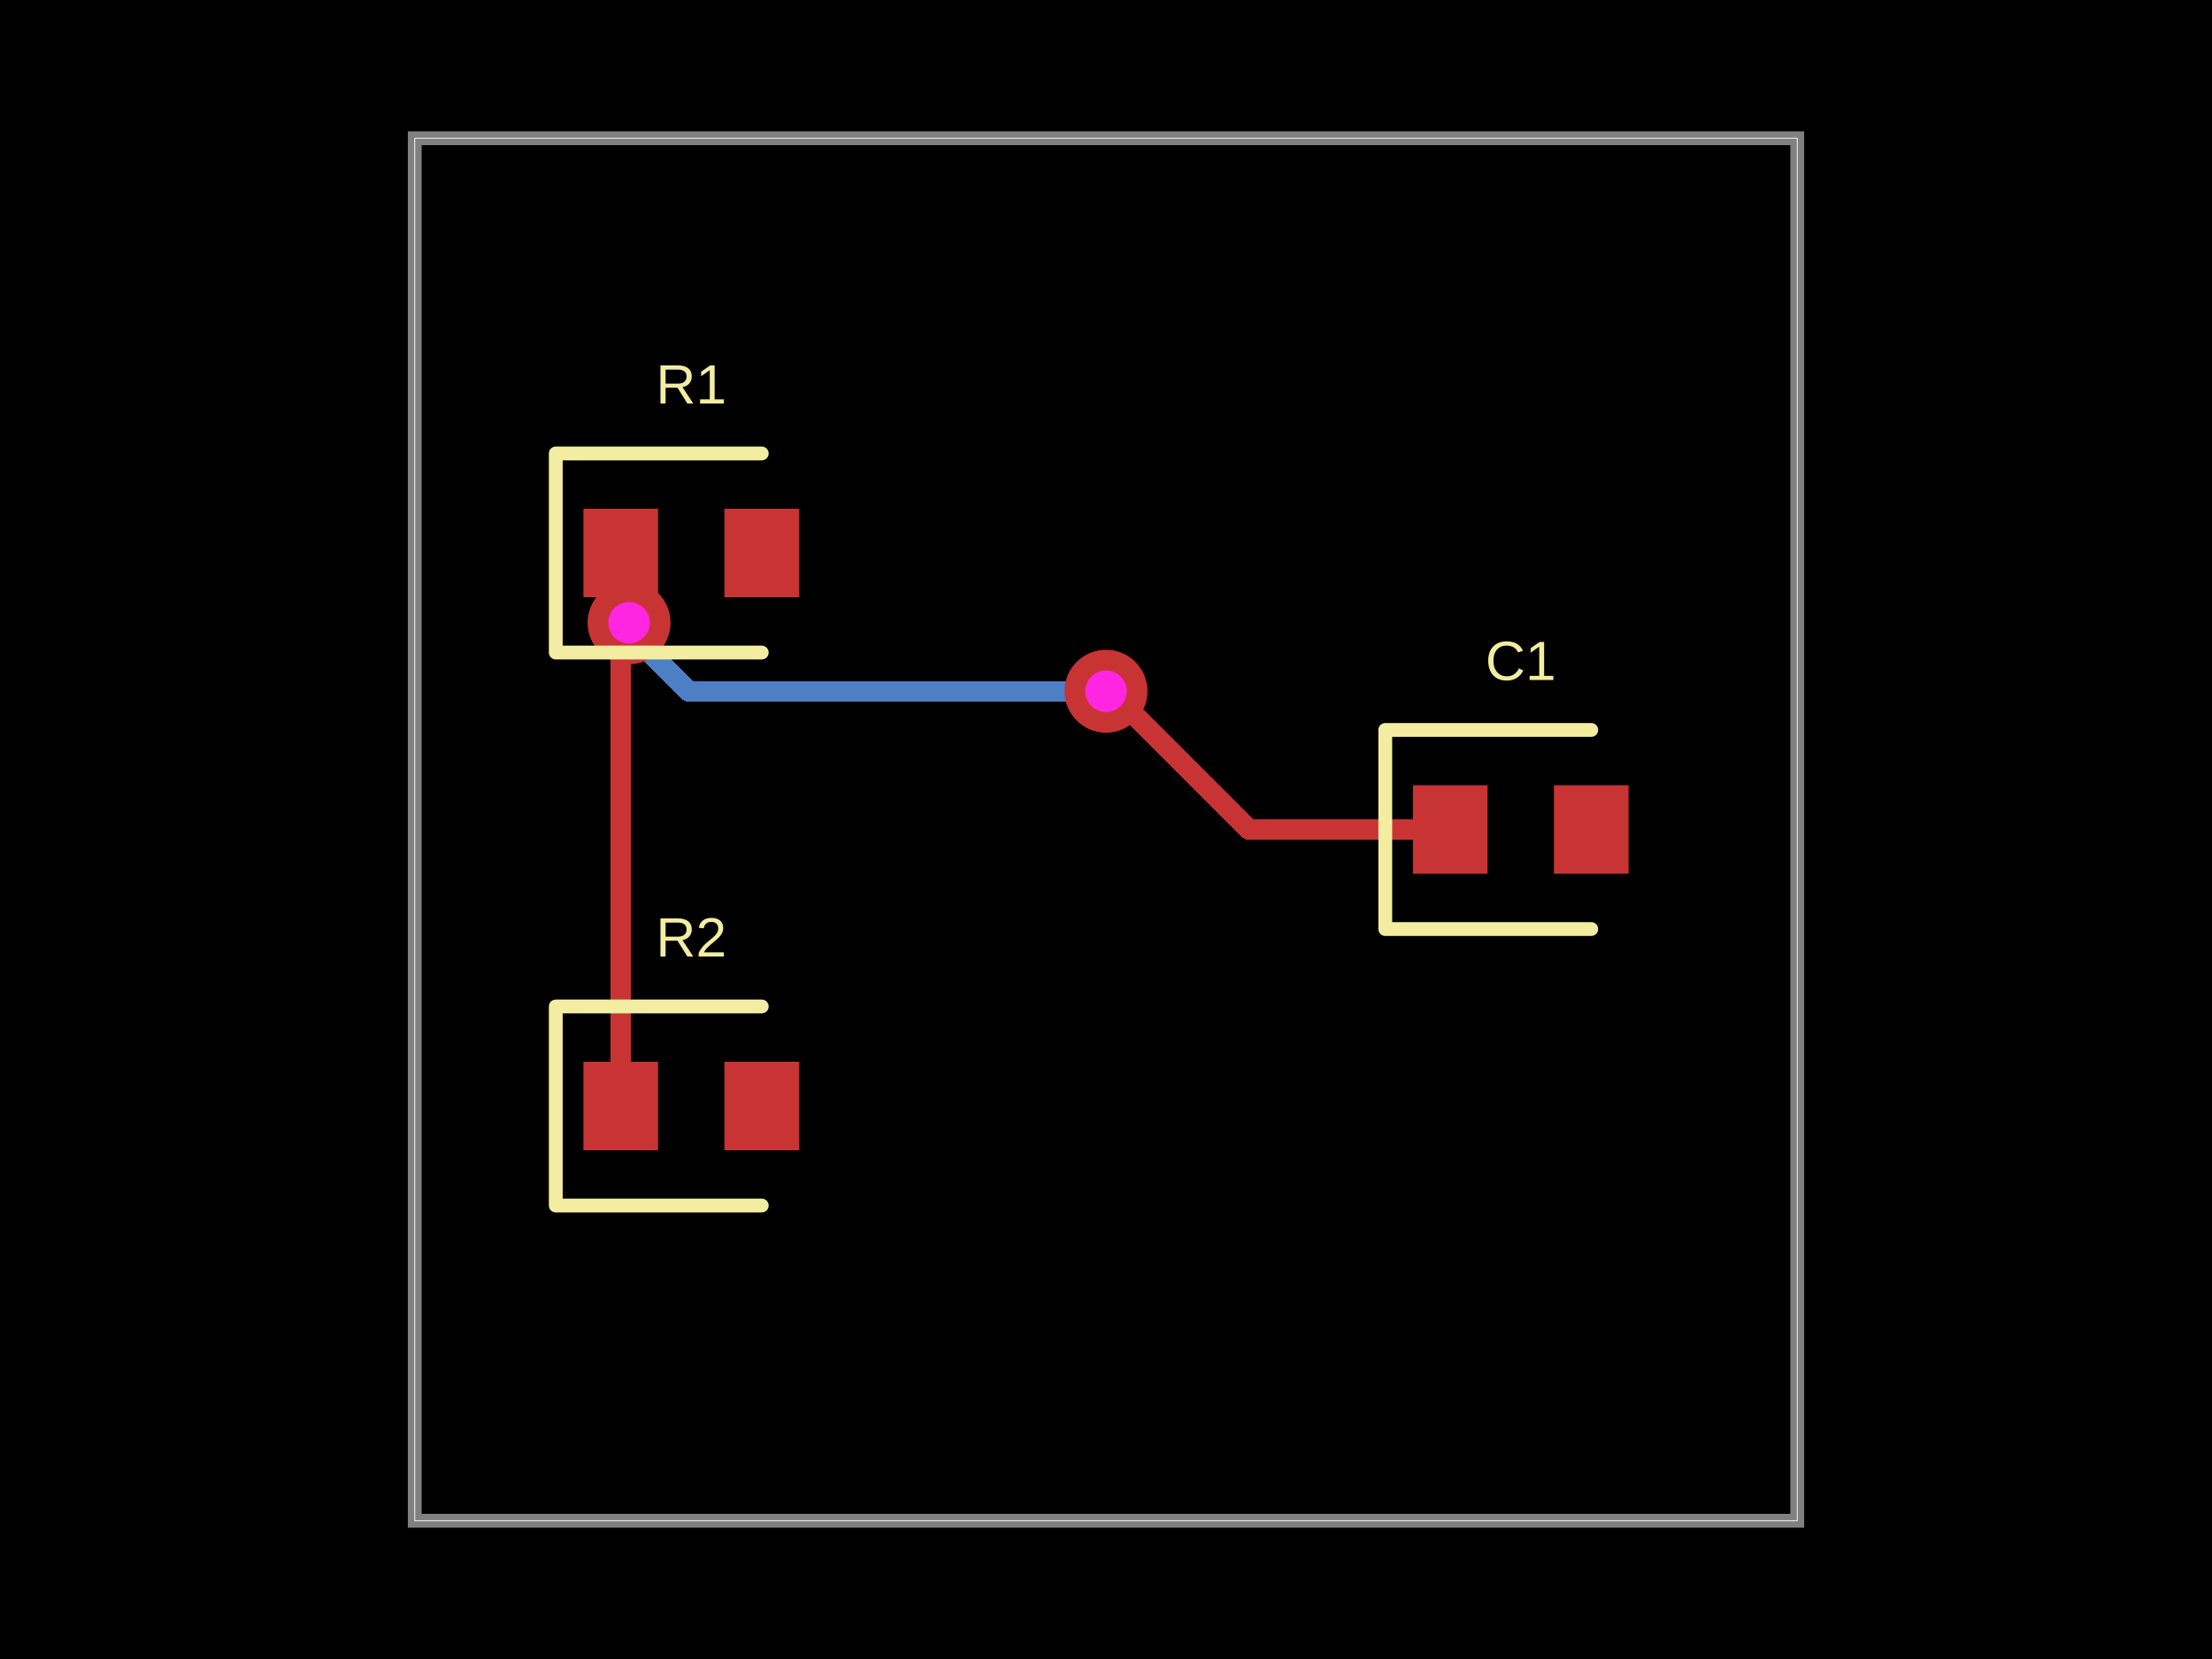
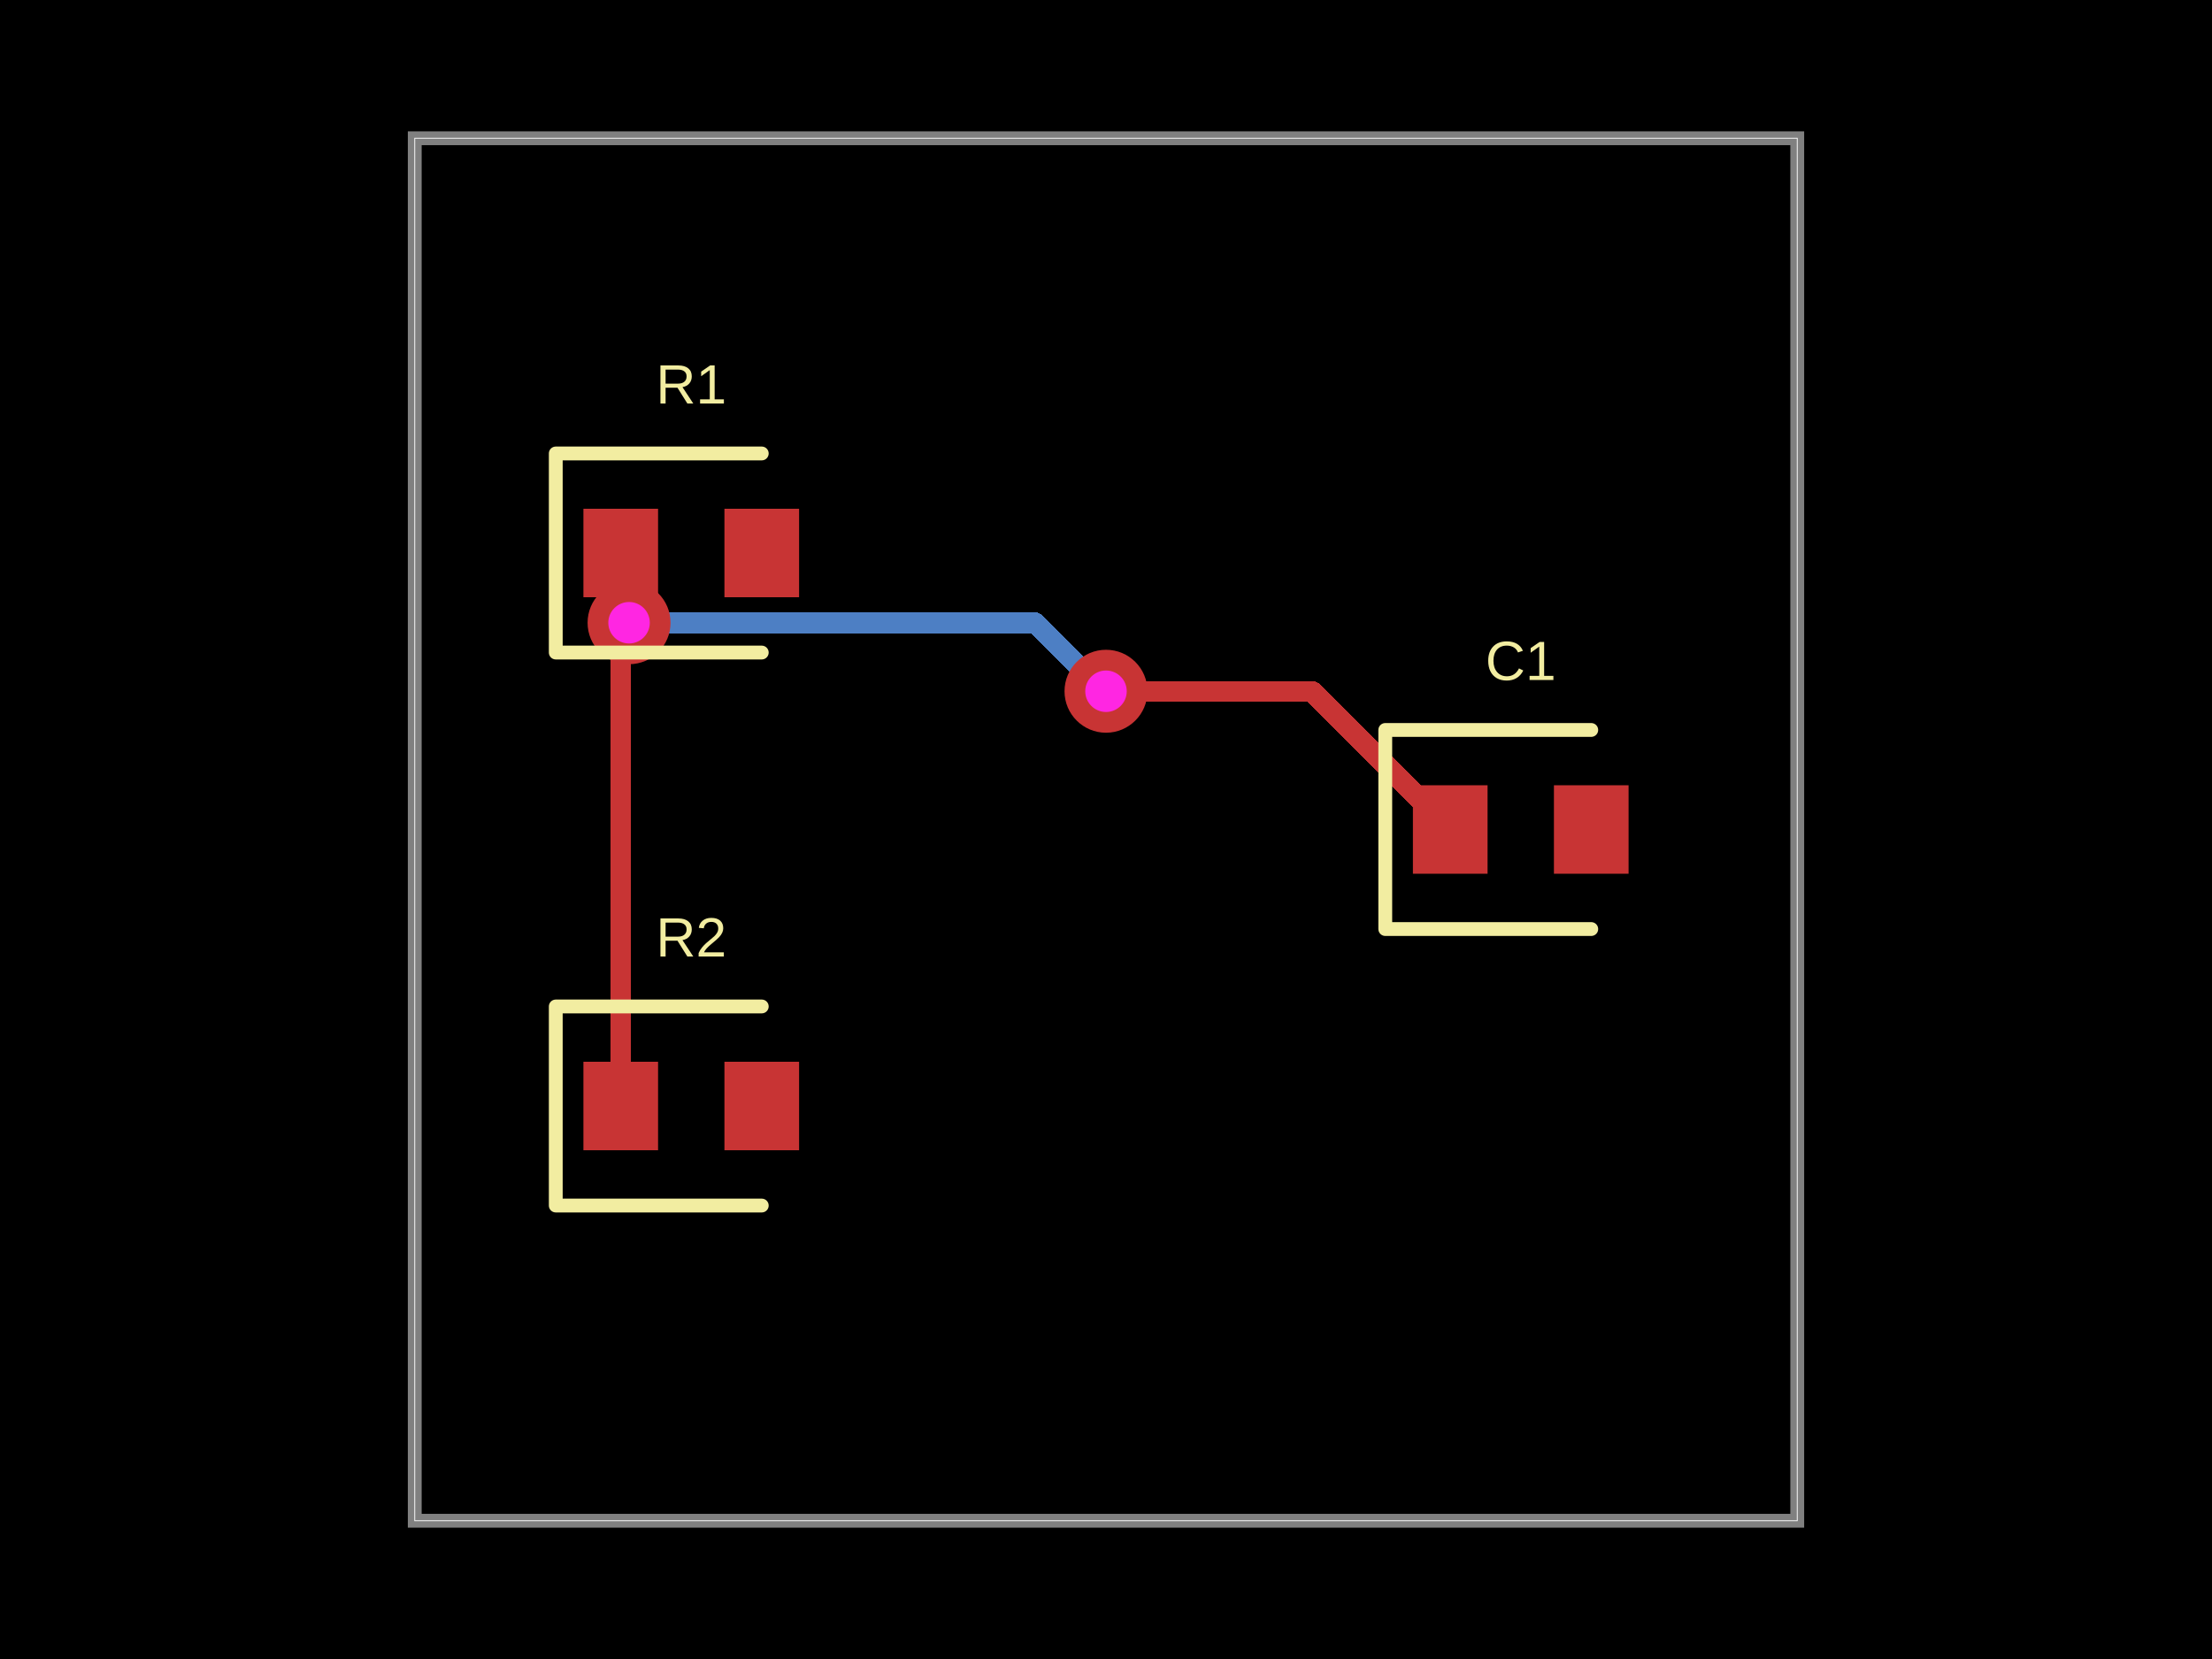
<svg xmlns="http://www.w3.org/2000/svg" width="800" height="600">
  <style />
  <rect class="boundary" x="0" y="0" fill="#000" width="800" height="600" />
  <rect class="pcb-boundary" fill="none" stroke="#fff" stroke-width="0.3" x="150" y="50" width="500" height="500" />
  <path class="pcb-board" d="M 150 550 L 650 550 L 650 50 L 150 50 Z" fill="none" stroke="rgba(255, 255, 255, 0.5)" stroke-width="5" />
-   <path class="pcb-trace" stroke="rgb(200, 52, 52)" fill="none" d="M 224.5 400 L 224.5 200" stroke-width="7.5" stroke-linecap="round" stroke-linejoin="round" shape-rendering="crispEdges" data-layer="top" />
-   <path class="pcb-trace" stroke="rgb(200, 52, 52)" fill="none" d="M 224.5 200 L 224.5 200" stroke-width="7.5" stroke-linecap="round" stroke-linejoin="round" shape-rendering="crispEdges" data-layer="top" />
+   <path class="pcb-trace" stroke="rgb(200, 52, 52)" fill="none" d="M 224.5 200 L 224.5 400" stroke-width="7.5" stroke-linecap="round" stroke-linejoin="round" shape-rendering="crispEdges" data-layer="top" />
+   <path class="pcb-trace" stroke="rgb(200, 52, 52)" fill="none" d="M 224.5 400 L 224.5 400" stroke-width="7.5" stroke-linecap="round" stroke-linejoin="round" shape-rendering="crispEdges" data-layer="top" />
+   <path class="pcb-trace" stroke="rgb(77, 127, 196)" fill="none" d="M 227.509 225.22 L 227.509 225.22" stroke-width="7.5" stroke-linecap="round" stroke-linejoin="round" shape-rendering="crispEdges" data-layer="bottom" />
+   <path class="pcb-trace" stroke="rgb(77, 127, 196)" fill="none" d="M 227.509 225.22 L 374.307 225.22" stroke-width="7.5" stroke-linecap="round" stroke-linejoin="round" shape-rendering="crispEdges" data-layer="bottom" />
+   <path class="pcb-trace" stroke="rgb(77, 127, 196)" fill="none" d="M 374.307 225.22 L 394.214 245.126" stroke-width="7.5" stroke-linecap="round" stroke-linejoin="round" shape-rendering="crispEdges" data-layer="bottom" />
+   <path class="pcb-trace" stroke="rgb(77, 127, 196)" fill="none" d="M 394.214 245.126 L 395.126 245.126" stroke-width="7.5" stroke-linecap="round" stroke-linejoin="round" shape-rendering="crispEdges" data-layer="bottom" />
+   <path class="pcb-trace" stroke="rgb(77, 127, 196)" fill="none" d="M 395.126 245.126 L 400 250" stroke-width="7.5" stroke-linecap="round" stroke-linejoin="round" shape-rendering="crispEdges" data-layer="bottom" />
  <path class="pcb-trace" stroke="rgb(77, 127, 196)" fill="none" d="M 400 250 L 400 250" stroke-width="7.5" stroke-linecap="round" stroke-linejoin="round" shape-rendering="crispEdges" data-layer="bottom" />
-   <path class="pcb-trace" stroke="rgb(77, 127, 196)" fill="none" d="M 400 250 L 249.141 250" stroke-width="7.5" stroke-linecap="round" stroke-linejoin="round" shape-rendering="crispEdges" data-layer="bottom" />
-   <path class="pcb-trace" stroke="rgb(77, 127, 196)" fill="none" d="M 249.141 250 L 223.27 224.129" stroke-width="7.5" stroke-linecap="round" stroke-linejoin="round" shape-rendering="crispEdges" data-layer="bottom" />
-   <path class="pcb-trace" stroke="rgb(77, 127, 196)" fill="none" d="M 223.27 224.129 L 226.419 224.129" stroke-width="7.5" stroke-linecap="round" stroke-linejoin="round" shape-rendering="crispEdges" data-layer="bottom" />
-   <path class="pcb-trace" stroke="rgb(77, 127, 196)" fill="none" d="M 226.419 224.129 L 227.509 225.22" stroke-width="7.5" stroke-linecap="round" stroke-linejoin="round" shape-rendering="crispEdges" data-layer="bottom" />
-   <path class="pcb-trace" stroke="rgb(77, 127, 196)" fill="none" d="M 227.509 225.22 L 227.509 225.22" stroke-width="7.5" stroke-linecap="round" stroke-linejoin="round" shape-rendering="crispEdges" data-layer="bottom" />
-   <path class="pcb-trace" stroke="rgb(200, 52, 52)" fill="none" d="M 524.5 300 L 451.771 300" stroke-width="7.5" stroke-linecap="round" stroke-linejoin="round" shape-rendering="crispEdges" data-layer="top" />
-   <path class="pcb-trace" stroke="rgb(200, 52, 52)" fill="none" d="M 451.771 300 L 405.979 254.208" stroke-width="7.5" stroke-linecap="round" stroke-linejoin="round" shape-rendering="crispEdges" data-layer="top" />
-   <path class="pcb-trace" stroke="rgb(200, 52, 52)" fill="none" d="M 405.979 254.208 L 404.208 254.208" stroke-width="7.5" stroke-linecap="round" stroke-linejoin="round" shape-rendering="crispEdges" data-layer="top" />
-   <path class="pcb-trace" stroke="rgb(200, 52, 52)" fill="none" d="M 404.208 254.208 L 400 250" stroke-width="7.5" stroke-linecap="round" stroke-linejoin="round" shape-rendering="crispEdges" data-layer="top" />
+   <path class="pcb-trace" stroke="rgb(200, 52, 52)" fill="none" d="M 224.5 200 L 224.5 220.733" stroke-width="7.5" stroke-linecap="round" stroke-linejoin="round" shape-rendering="crispEdges" data-layer="top" />
+   <path class="pcb-trace" stroke="rgb(200, 52, 52)" fill="none" d="M 224.5 220.733 L 227.509 223.742" stroke-width="7.5" stroke-linecap="round" stroke-linejoin="round" shape-rendering="crispEdges" data-layer="top" />
+   <path class="pcb-trace" stroke="rgb(200, 52, 52)" fill="none" d="M 227.509 223.742 L 227.509 225.22" stroke-width="7.5" stroke-linecap="round" stroke-linejoin="round" shape-rendering="crispEdges" data-layer="top" />
+   <path class="pcb-trace" stroke="rgb(200, 52, 52)" fill="none" d="M 227.509 225.22 L 227.509 225.22" stroke-width="7.5" stroke-linecap="round" stroke-linejoin="round" shape-rendering="crispEdges" data-layer="top" />
+   <path class="pcb-trace" stroke="rgb(200, 52, 52)" fill="none" d="M 227.509 225.22 L 227.509 225.22" stroke-width="7.5" stroke-linecap="round" stroke-linejoin="round" shape-rendering="crispEdges" data-layer="top" />
  <path class="pcb-trace" stroke="rgb(200, 52, 52)" fill="none" d="M 400 250 L 400 250" stroke-width="7.5" stroke-linecap="round" stroke-linejoin="round" shape-rendering="crispEdges" data-layer="top" />
-   <path class="pcb-trace" stroke="rgb(200, 52, 52)" fill="none" d="M 227.509 225.22 L 227.509 225.22" stroke-width="7.5" stroke-linecap="round" stroke-linejoin="round" shape-rendering="crispEdges" data-layer="top" />
-   <path class="pcb-trace" stroke="rgb(200, 52, 52)" fill="none" d="M 227.509 225.22 L 227.509 203.009" stroke-width="7.5" stroke-linecap="round" stroke-linejoin="round" shape-rendering="crispEdges" data-layer="top" />
-   <path class="pcb-trace" stroke="rgb(200, 52, 52)" fill="none" d="M 227.509 203.009 L 224.5 200" stroke-width="7.5" stroke-linecap="round" stroke-linejoin="round" shape-rendering="crispEdges" data-layer="top" />
+   <path class="pcb-trace" stroke="rgb(200, 52, 52)" fill="none" d="M 400 250 L 474.5 250" stroke-width="7.5" stroke-linecap="round" stroke-linejoin="round" shape-rendering="crispEdges" data-layer="top" />
+   <path class="pcb-trace" stroke="rgb(200, 52, 52)" fill="none" d="M 474.5 250 L 524.5 300" stroke-width="7.5" stroke-linecap="round" stroke-linejoin="round" shape-rendering="crispEdges" data-layer="top" />
  <rect class="pcb-pad" fill="rgb(200, 52, 52)" x="211" y="184" width="27" height="32" data-layer="top" />
  <rect class="pcb-pad" fill="rgb(200, 52, 52)" x="262" y="184" width="27" height="32" data-layer="top" />
  <rect class="pcb-pad" fill="rgb(200, 52, 52)" x="211" y="384" width="27" height="32" data-layer="top" />
  <rect class="pcb-pad" fill="rgb(200, 52, 52)" x="262" y="384" width="27" height="32" data-layer="top" />
  <rect class="pcb-pad" fill="rgb(200, 52, 52)" x="511" y="284" width="27" height="32" data-layer="top" />
  <rect class="pcb-pad" fill="rgb(200, 52, 52)" x="562" y="284" width="27" height="32" data-layer="top" />
  <g>
+     <circle class="pcb-hole-outer" fill="rgb(200, 52, 52)" cx="227.509" cy="225.22" r="15" />
+     <circle class="pcb-hole-inner" fill="#FF26E2" cx="227.509" cy="225.22" r="7.5" />
+   </g>
+   <g>
    <circle class="pcb-hole-outer" fill="rgb(200, 52, 52)" cx="400" cy="250" r="15" />
    <circle class="pcb-hole-inner" fill="#FF26E2" cx="400" cy="250" r="7.5" />
-   </g>
-   <g>
-     <circle class="pcb-hole-outer" fill="rgb(200, 52, 52)" cx="227.509" cy="225.22" r="15" />
-     <circle class="pcb-hole-inner" fill="#FF26E2" cx="227.509" cy="225.22" r="7.5" />
  </g>
  <path class="pcb-silkscreen pcb-silkscreen-top" d="M 275.5 164 L 201 164 L 201 236 L 275.5 236" fill="none" stroke="#f2eda1" stroke-width="5" stroke-linecap="round" stroke-linejoin="round" data-pcb-component-id="pcb_component_0" data-pcb-silkscreen-path-id="pcb_silkscreen_path_0" />
  <path class="pcb-silkscreen pcb-silkscreen-top" d="M 275.5 364 L 201 364 L 201 436 L 275.5 436" fill="none" stroke="#f2eda1" stroke-width="5" stroke-linecap="round" stroke-linejoin="round" data-pcb-component-id="pcb_component_1" data-pcb-silkscreen-path-id="pcb_silkscreen_path_1" />
  <path class="pcb-silkscreen pcb-silkscreen-top" d="M 575.5 264 L 501 264 L 501 336 L 575.5 336" fill="none" stroke="#f2eda1" stroke-width="5" stroke-linecap="round" stroke-linejoin="round" data-pcb-component-id="pcb_component_2" data-pcb-silkscreen-path-id="pcb_silkscreen_path_2" />
  <text x="0" y="0" dx="0" dy="0" fill="#f2eda1" font-family="Arial, sans-serif" font-size="20" text-anchor="middle" dominant-baseline="central" transform="matrix(1,0,0,1,250,139)" class="pcb-silkscreen-text pcb-silkscreen-top" data-pcb-silkscreen-text-id="pcb_component_0" stroke="none">R1</text>
  <text x="0" y="0" dx="0" dy="0" fill="#f2eda1" font-family="Arial, sans-serif" font-size="20" text-anchor="middle" dominant-baseline="central" transform="matrix(1,0,0,1,250,339)" class="pcb-silkscreen-text pcb-silkscreen-top" data-pcb-silkscreen-text-id="pcb_component_1" stroke="none">R2</text>
  <text x="0" y="0" dx="0" dy="0" fill="#f2eda1" font-family="Arial, sans-serif" font-size="20" text-anchor="middle" dominant-baseline="central" transform="matrix(1,0,0,1,550,239)" class="pcb-silkscreen-text pcb-silkscreen-top" data-pcb-silkscreen-text-id="pcb_component_2" stroke="none">C1</text>
</svg>
